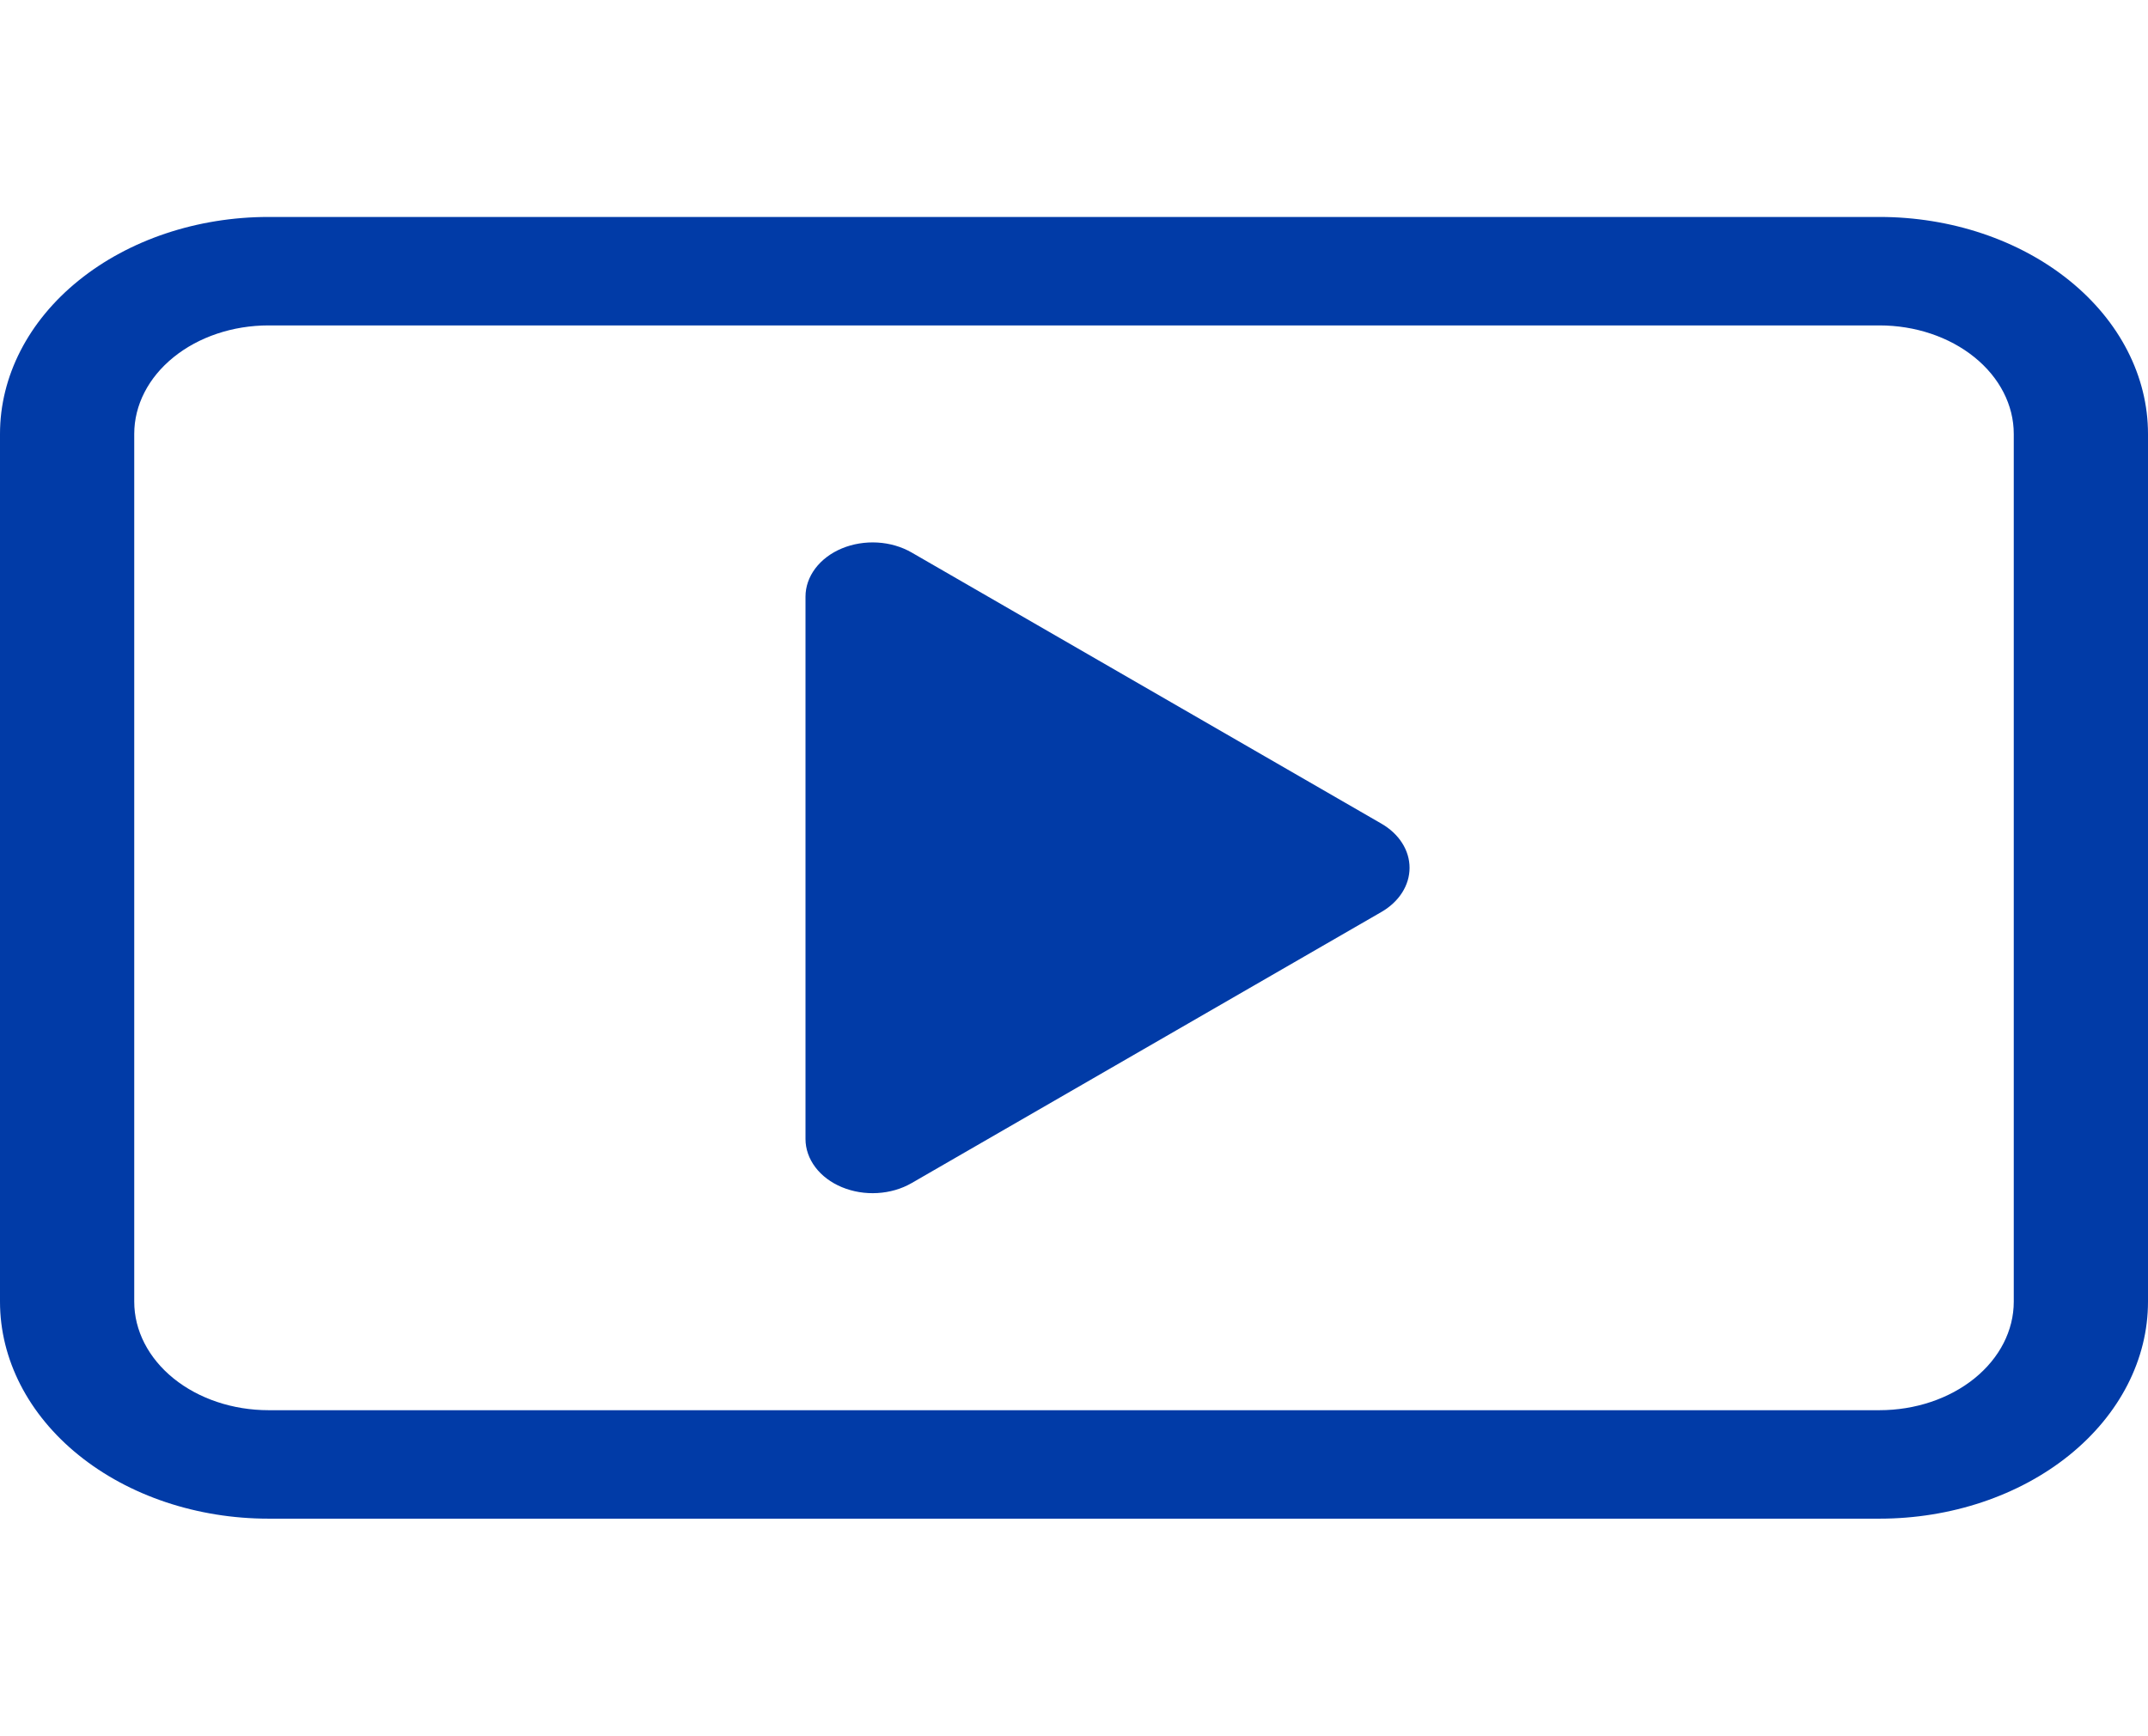
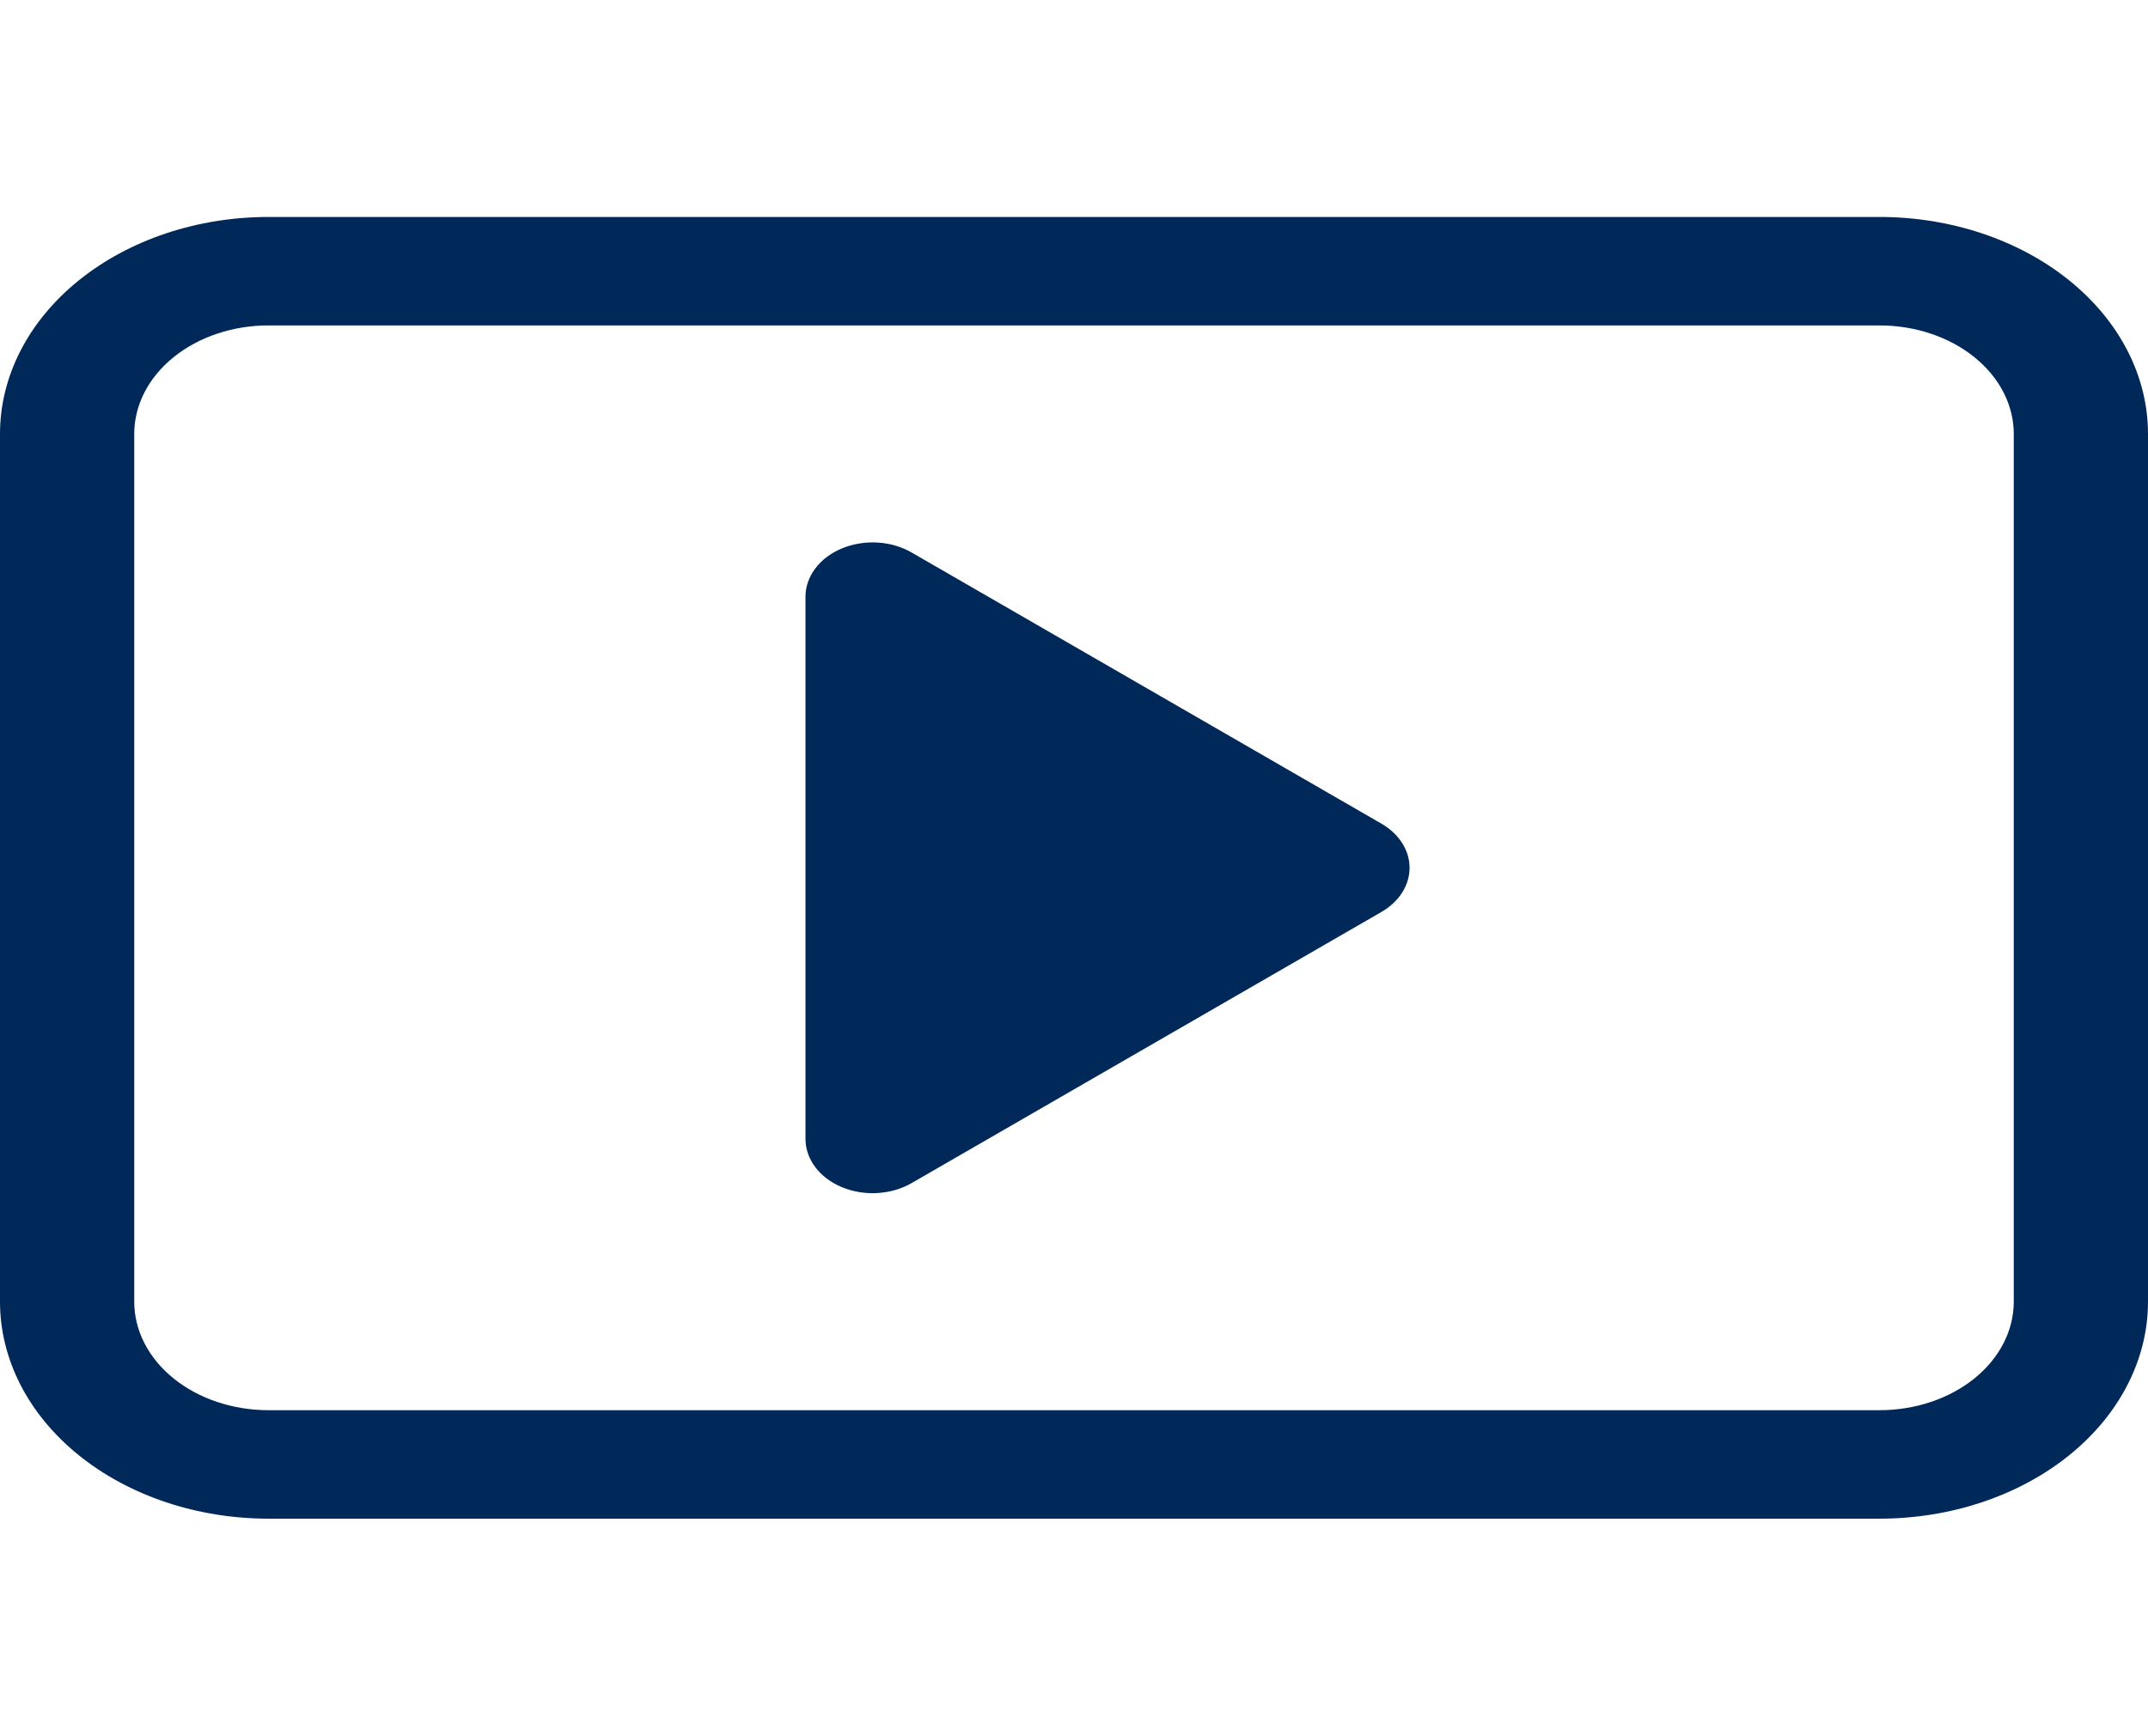
<svg xmlns="http://www.w3.org/2000/svg" width="73" height="59" viewBox="0 0 73 59" fill="none">
-   <path d="M30.979 18.78C30.638 18.584 30.237 18.467 29.819 18.443C29.402 18.419 28.984 18.488 28.611 18.643C28.239 18.798 27.927 19.033 27.709 19.322C27.491 19.611 27.375 19.943 27.375 20.281V38.719C27.375 39.057 27.491 39.389 27.709 39.678C27.927 39.967 28.239 40.202 28.611 40.356C28.984 40.511 29.402 40.581 29.819 40.556C30.237 40.532 30.638 40.416 30.979 40.219L46.948 31.001C47.244 30.83 47.485 30.605 47.651 30.344C47.818 30.083 47.904 29.794 47.904 29.5C47.904 29.206 47.818 28.917 47.651 28.656C47.485 28.395 47.244 28.17 46.948 27.999L30.979 18.78V18.78Z" fill="#013BA7" />
-   <path d="M0 14.75C0 12.794 0.961 10.918 2.673 9.535C4.384 8.152 6.705 7.375 9.125 7.375H63.875C66.295 7.375 68.616 8.152 70.327 9.535C72.039 10.918 73 12.794 73 14.75V44.25C73 46.206 72.039 48.082 70.327 49.465C68.616 50.848 66.295 51.625 63.875 51.625H9.125C6.705 51.625 4.384 50.848 2.673 49.465C0.961 48.082 0 46.206 0 44.25V14.75ZM68.438 14.75C68.438 13.772 67.957 12.834 67.101 12.143C66.246 11.451 65.085 11.062 63.875 11.062H9.125C7.915 11.062 6.754 11.451 5.899 12.143C5.043 12.834 4.562 13.772 4.562 14.75V44.25C4.562 45.228 5.043 46.166 5.899 46.858C6.754 47.549 7.915 47.938 9.125 47.938H63.875C65.085 47.938 66.246 47.549 67.101 46.858C67.957 46.166 68.438 45.228 68.438 44.25V14.75Z" fill="#013BA7" />
+   <path d="M30.979 18.78C30.638 18.584 30.237 18.467 29.819 18.443C29.402 18.419 28.984 18.488 28.611 18.643C28.239 18.798 27.927 19.033 27.709 19.322C27.491 19.611 27.375 19.943 27.375 20.281V38.719C27.375 39.057 27.491 39.389 27.709 39.678C27.927 39.967 28.239 40.202 28.611 40.356C28.984 40.511 29.402 40.581 29.819 40.556C30.237 40.532 30.638 40.416 30.979 40.219L46.948 31.001C47.244 30.83 47.485 30.605 47.651 30.344C47.818 30.083 47.904 29.794 47.904 29.5C47.904 29.206 47.818 28.917 47.651 28.656C47.485 28.395 47.244 28.17 46.948 27.999L30.979 18.78V18.78Z" fill="#00295A" />
+   <path d="M0 14.75C0 12.794 0.961 10.918 2.673 9.535C4.384 8.152 6.705 7.375 9.125 7.375H63.875C66.295 7.375 68.616 8.152 70.327 9.535C72.039 10.918 73 12.794 73 14.75V44.25C73 46.206 72.039 48.082 70.327 49.465C68.616 50.848 66.295 51.625 63.875 51.625H9.125C6.705 51.625 4.384 50.848 2.673 49.465C0.961 48.082 0 46.206 0 44.25V14.75ZM68.438 14.75C68.438 13.772 67.957 12.834 67.101 12.143C66.246 11.451 65.085 11.062 63.875 11.062H9.125C7.915 11.062 6.754 11.451 5.899 12.143C5.043 12.834 4.562 13.772 4.562 14.75V44.25C4.562 45.228 5.043 46.166 5.899 46.858C6.754 47.549 7.915 47.938 9.125 47.938H63.875C65.085 47.938 66.246 47.549 67.101 46.858C67.957 46.166 68.438 45.228 68.438 44.25V14.75Z" fill="#00295A" />
</svg>
